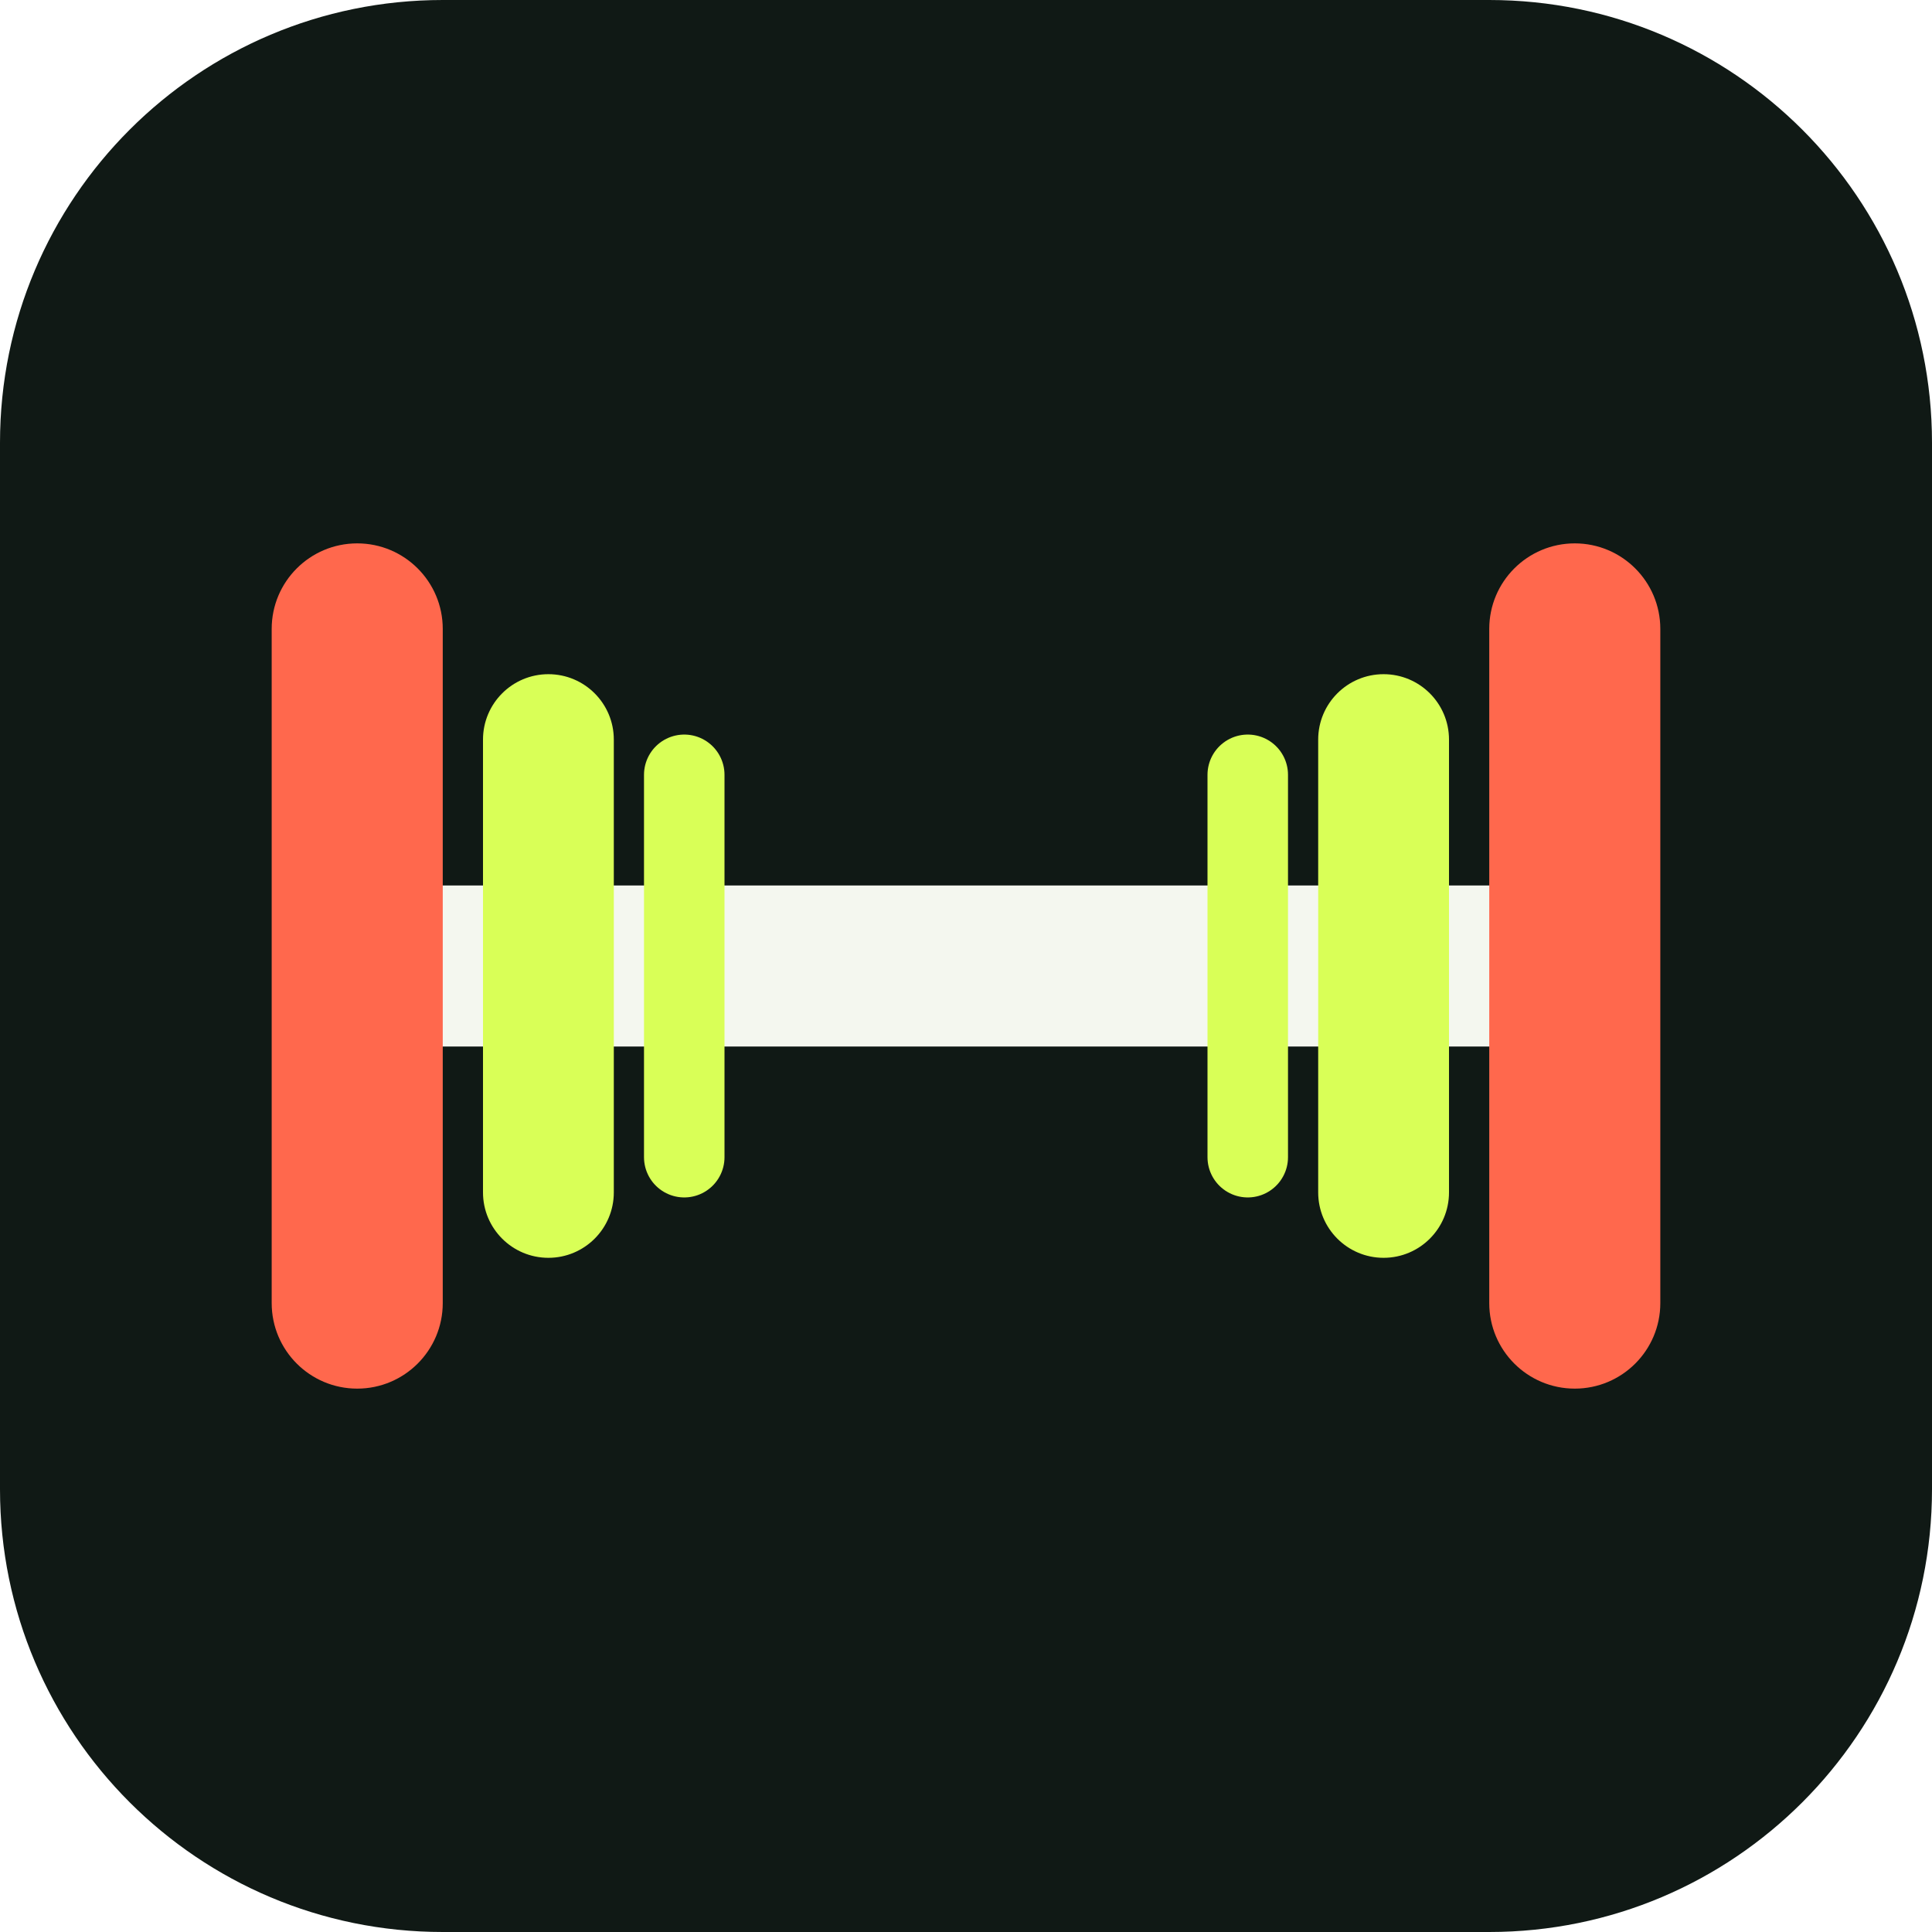
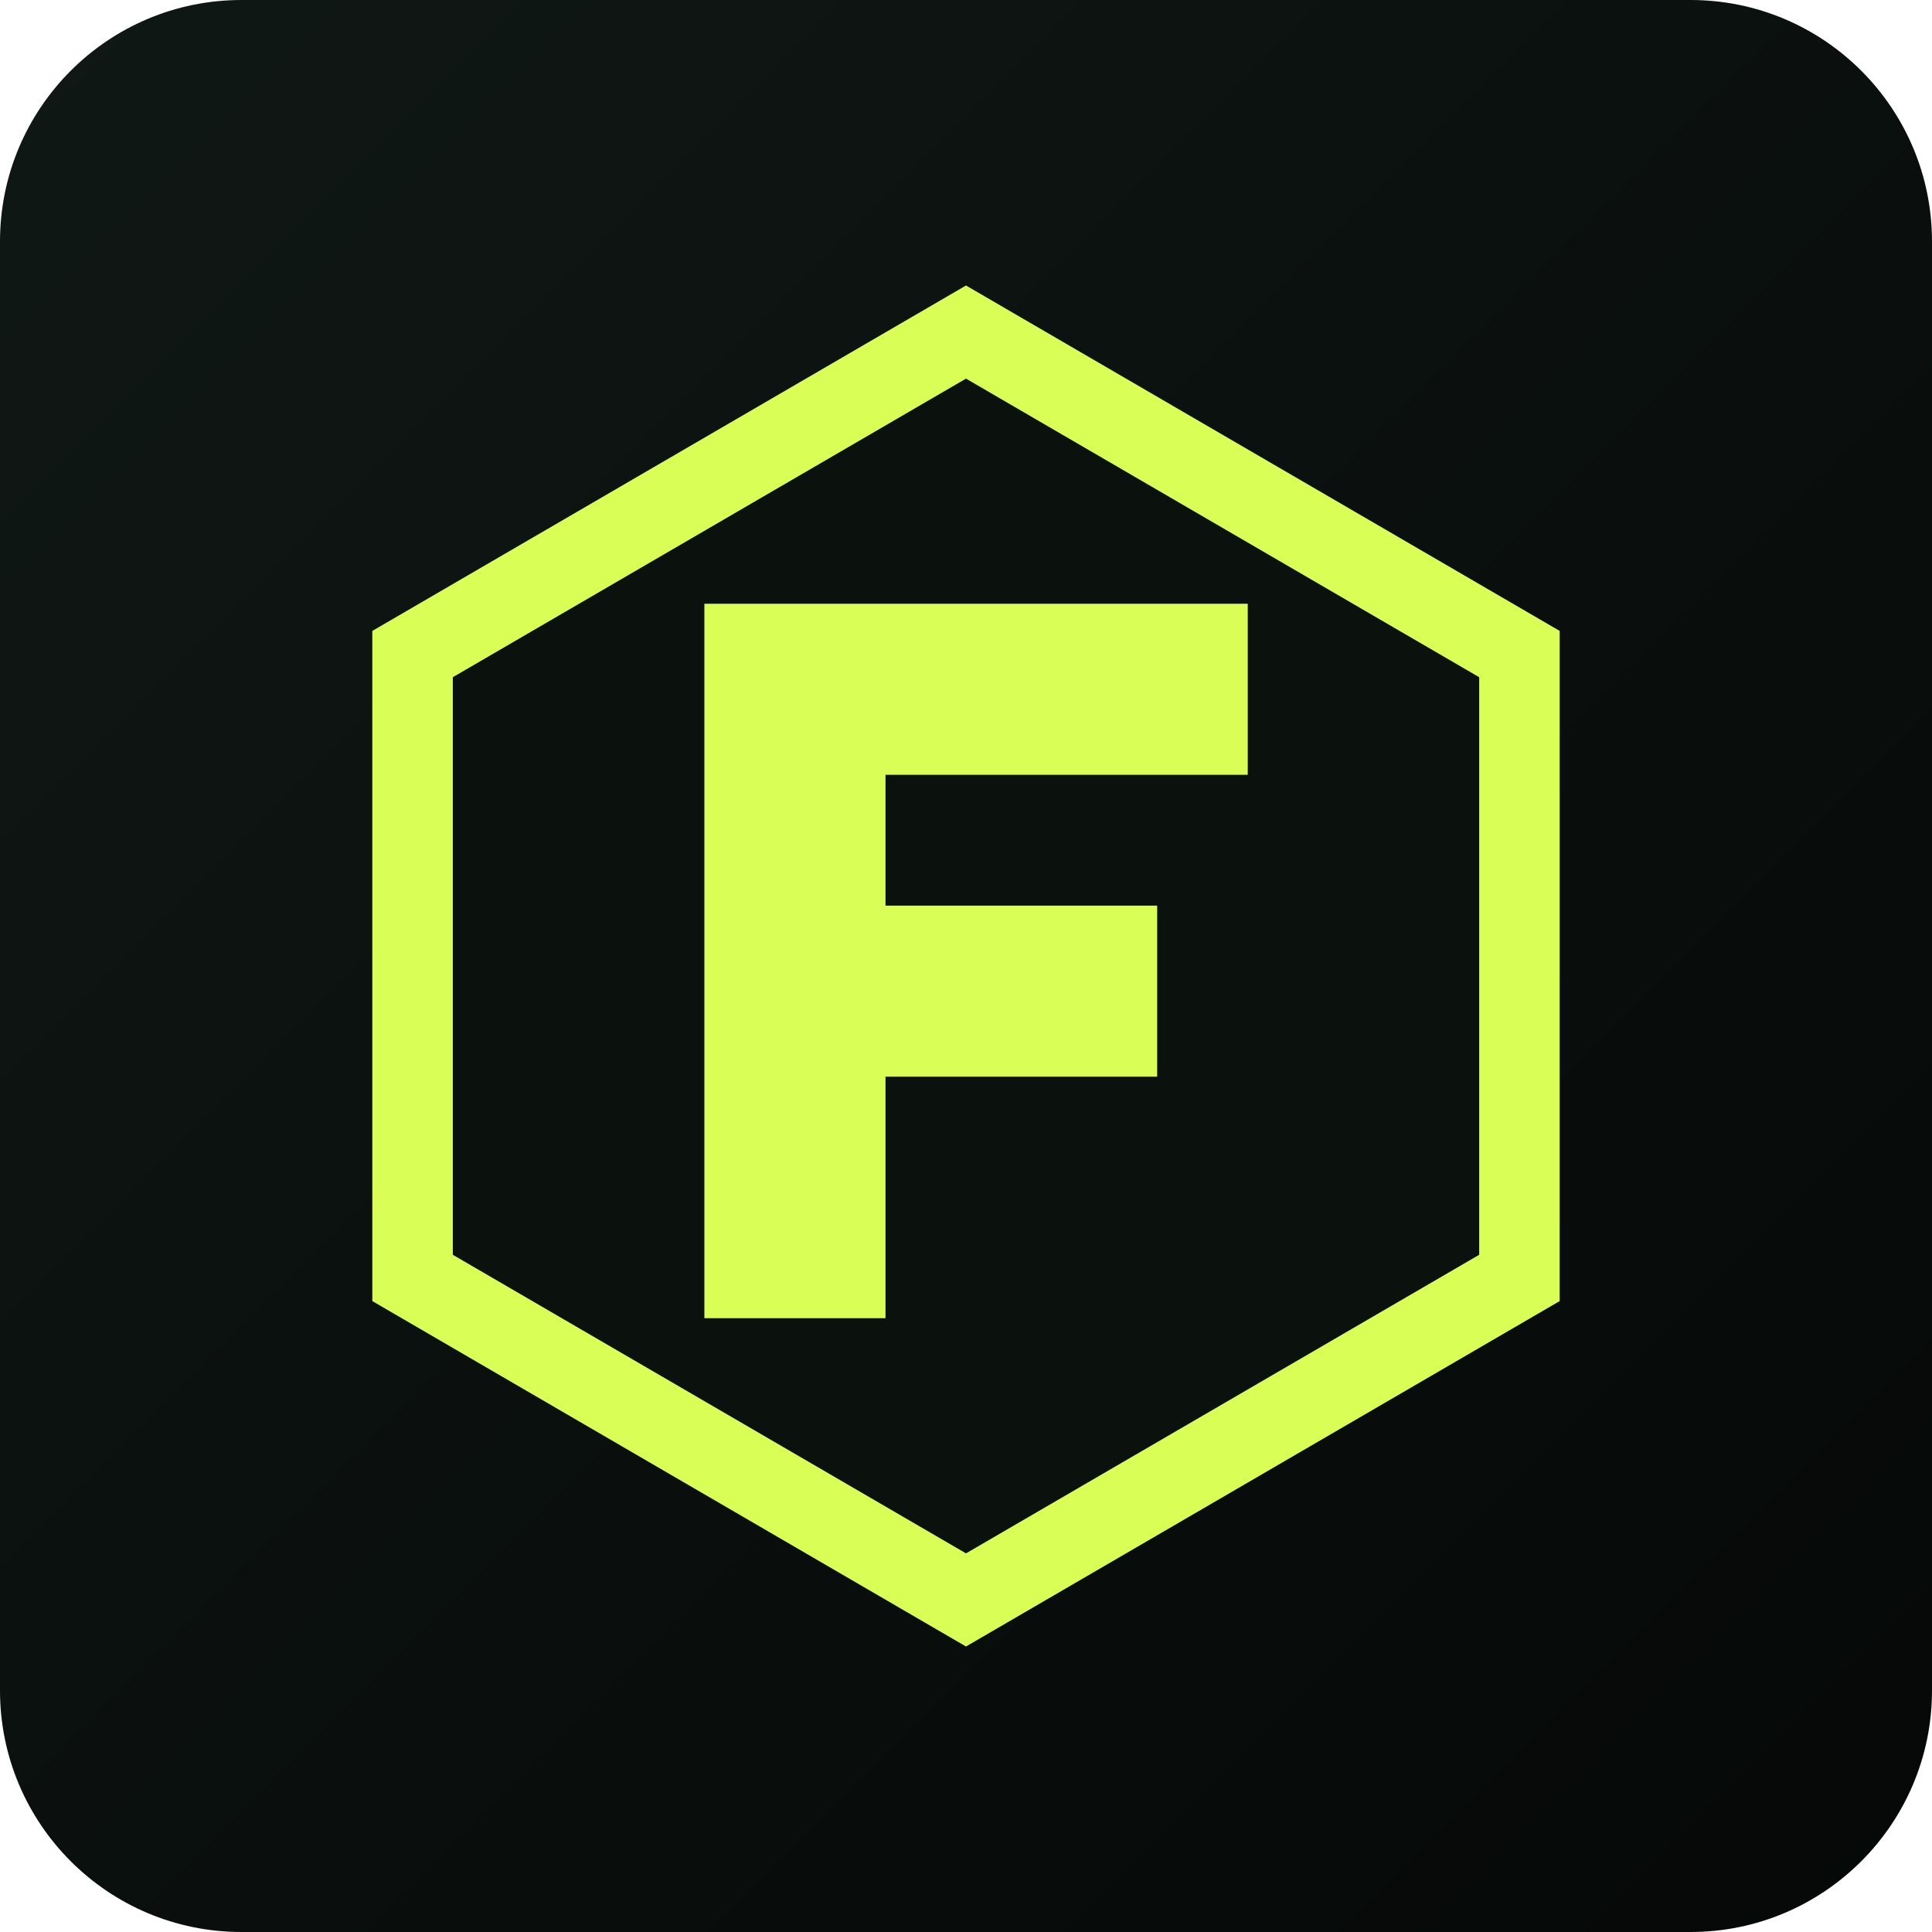
- <svg xmlns="http://www.w3.org/2000/svg" viewBox="0 0 192 192">
-   <rect width="192" height="192" rx="44" fill="#101915" />
-   <path d="M43 96h106" stroke="#f4f7ef" stroke-width="16" stroke-linecap="round" />
-   <rect x="48" y="67" width="13" height="58" rx="6.5" fill="#d9ff57" />
-   <rect x="131" y="67" width="13" height="58" rx="6.5" fill="#d9ff57" />
-   <rect x="27" y="54" width="17" height="84" rx="8.5" fill="#ff684d" />
-   <rect x="148" y="54" width="17" height="84" rx="8.5" fill="#ff684d" />
-   <path d="M68 77v38M124 77v38" stroke="#d9ff57" stroke-width="8" stroke-linecap="round" />
+ <svg xmlns="http://www.w3.org/2000/svg" viewBox="0 0 192 192" role="img" aria-label="FORMA">
+   <defs>
+     <linearGradient id="forma-bg" x1="0" y1="0" x2="1" y2="1">
+       <stop offset="0" stop-color="#101815" />
+       <stop offset="1" stop-color="#050807" />
+     </linearGradient>
+   </defs>
+   <rect width="192" height="192" rx="24" fill="url(#forma-bg)" />
+   <path d="M96 33l55 32v62l-55 32-55-32V65z" fill="#0B120E" stroke="#D9FF57" stroke-width="8" stroke-linejoin="miter" />
+   <path d="M70 60h54v17H88v13h27v17H88v24H70z" fill="#D9FF57" />
</svg>
